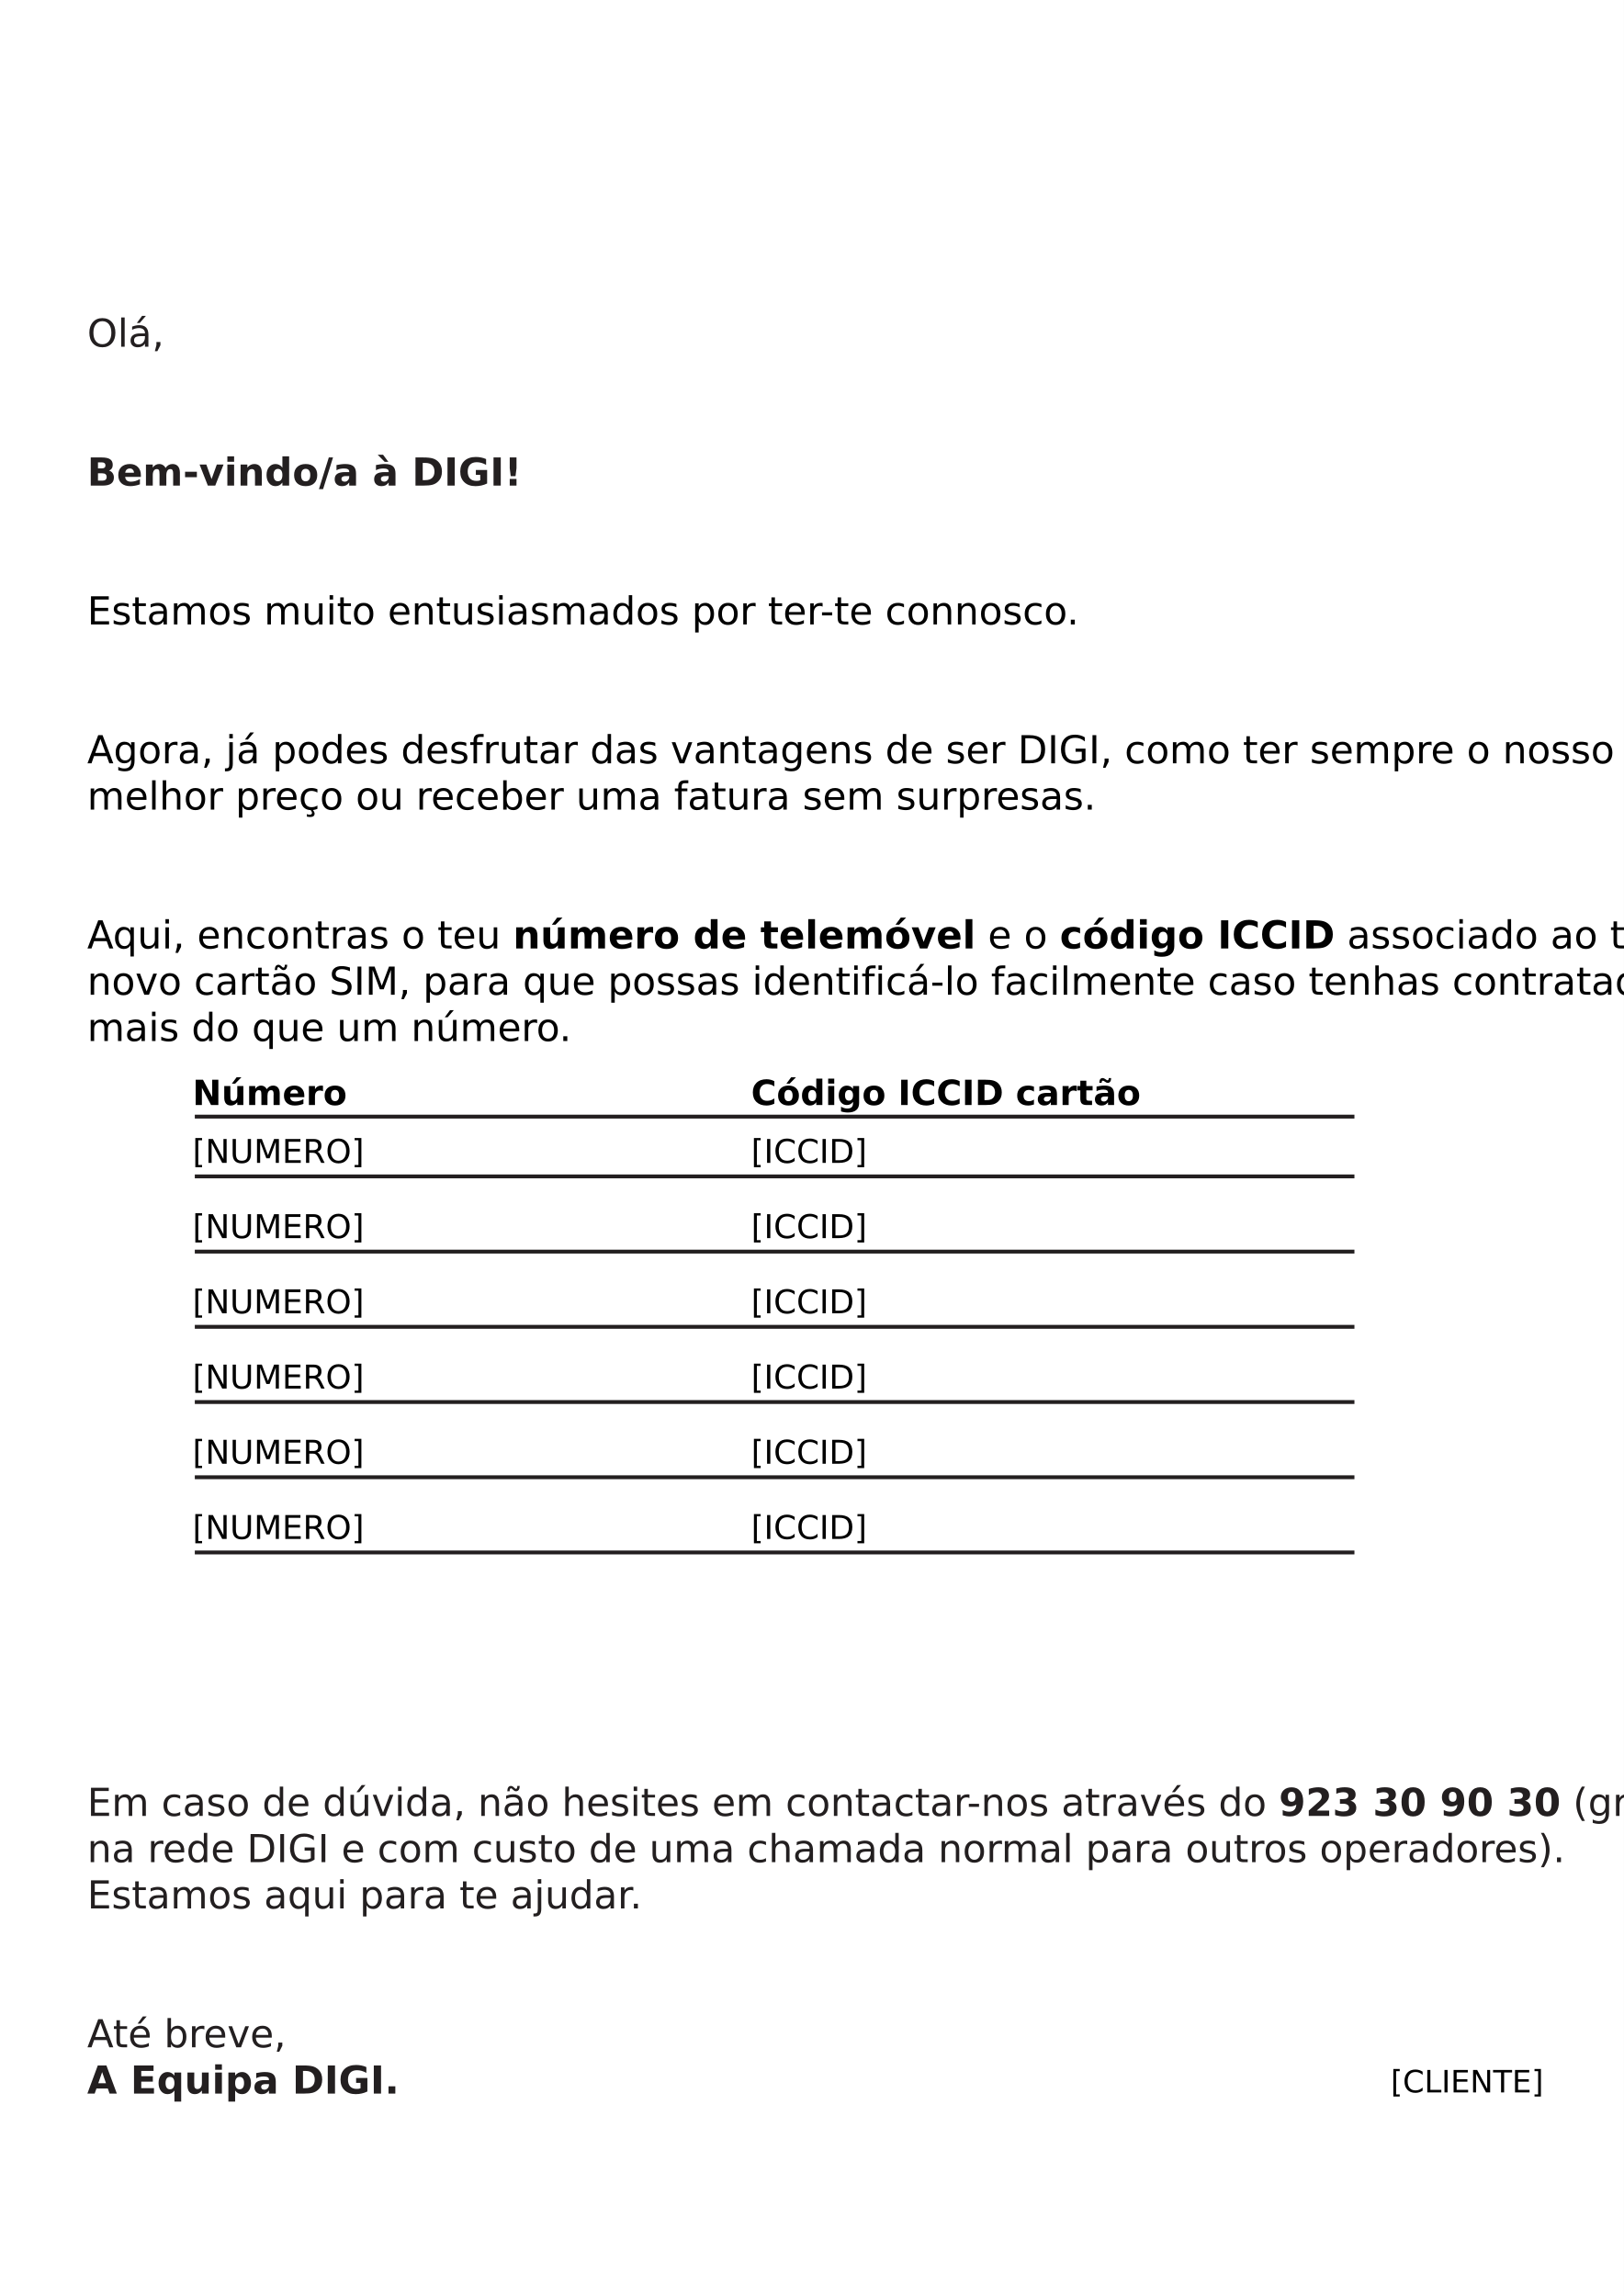
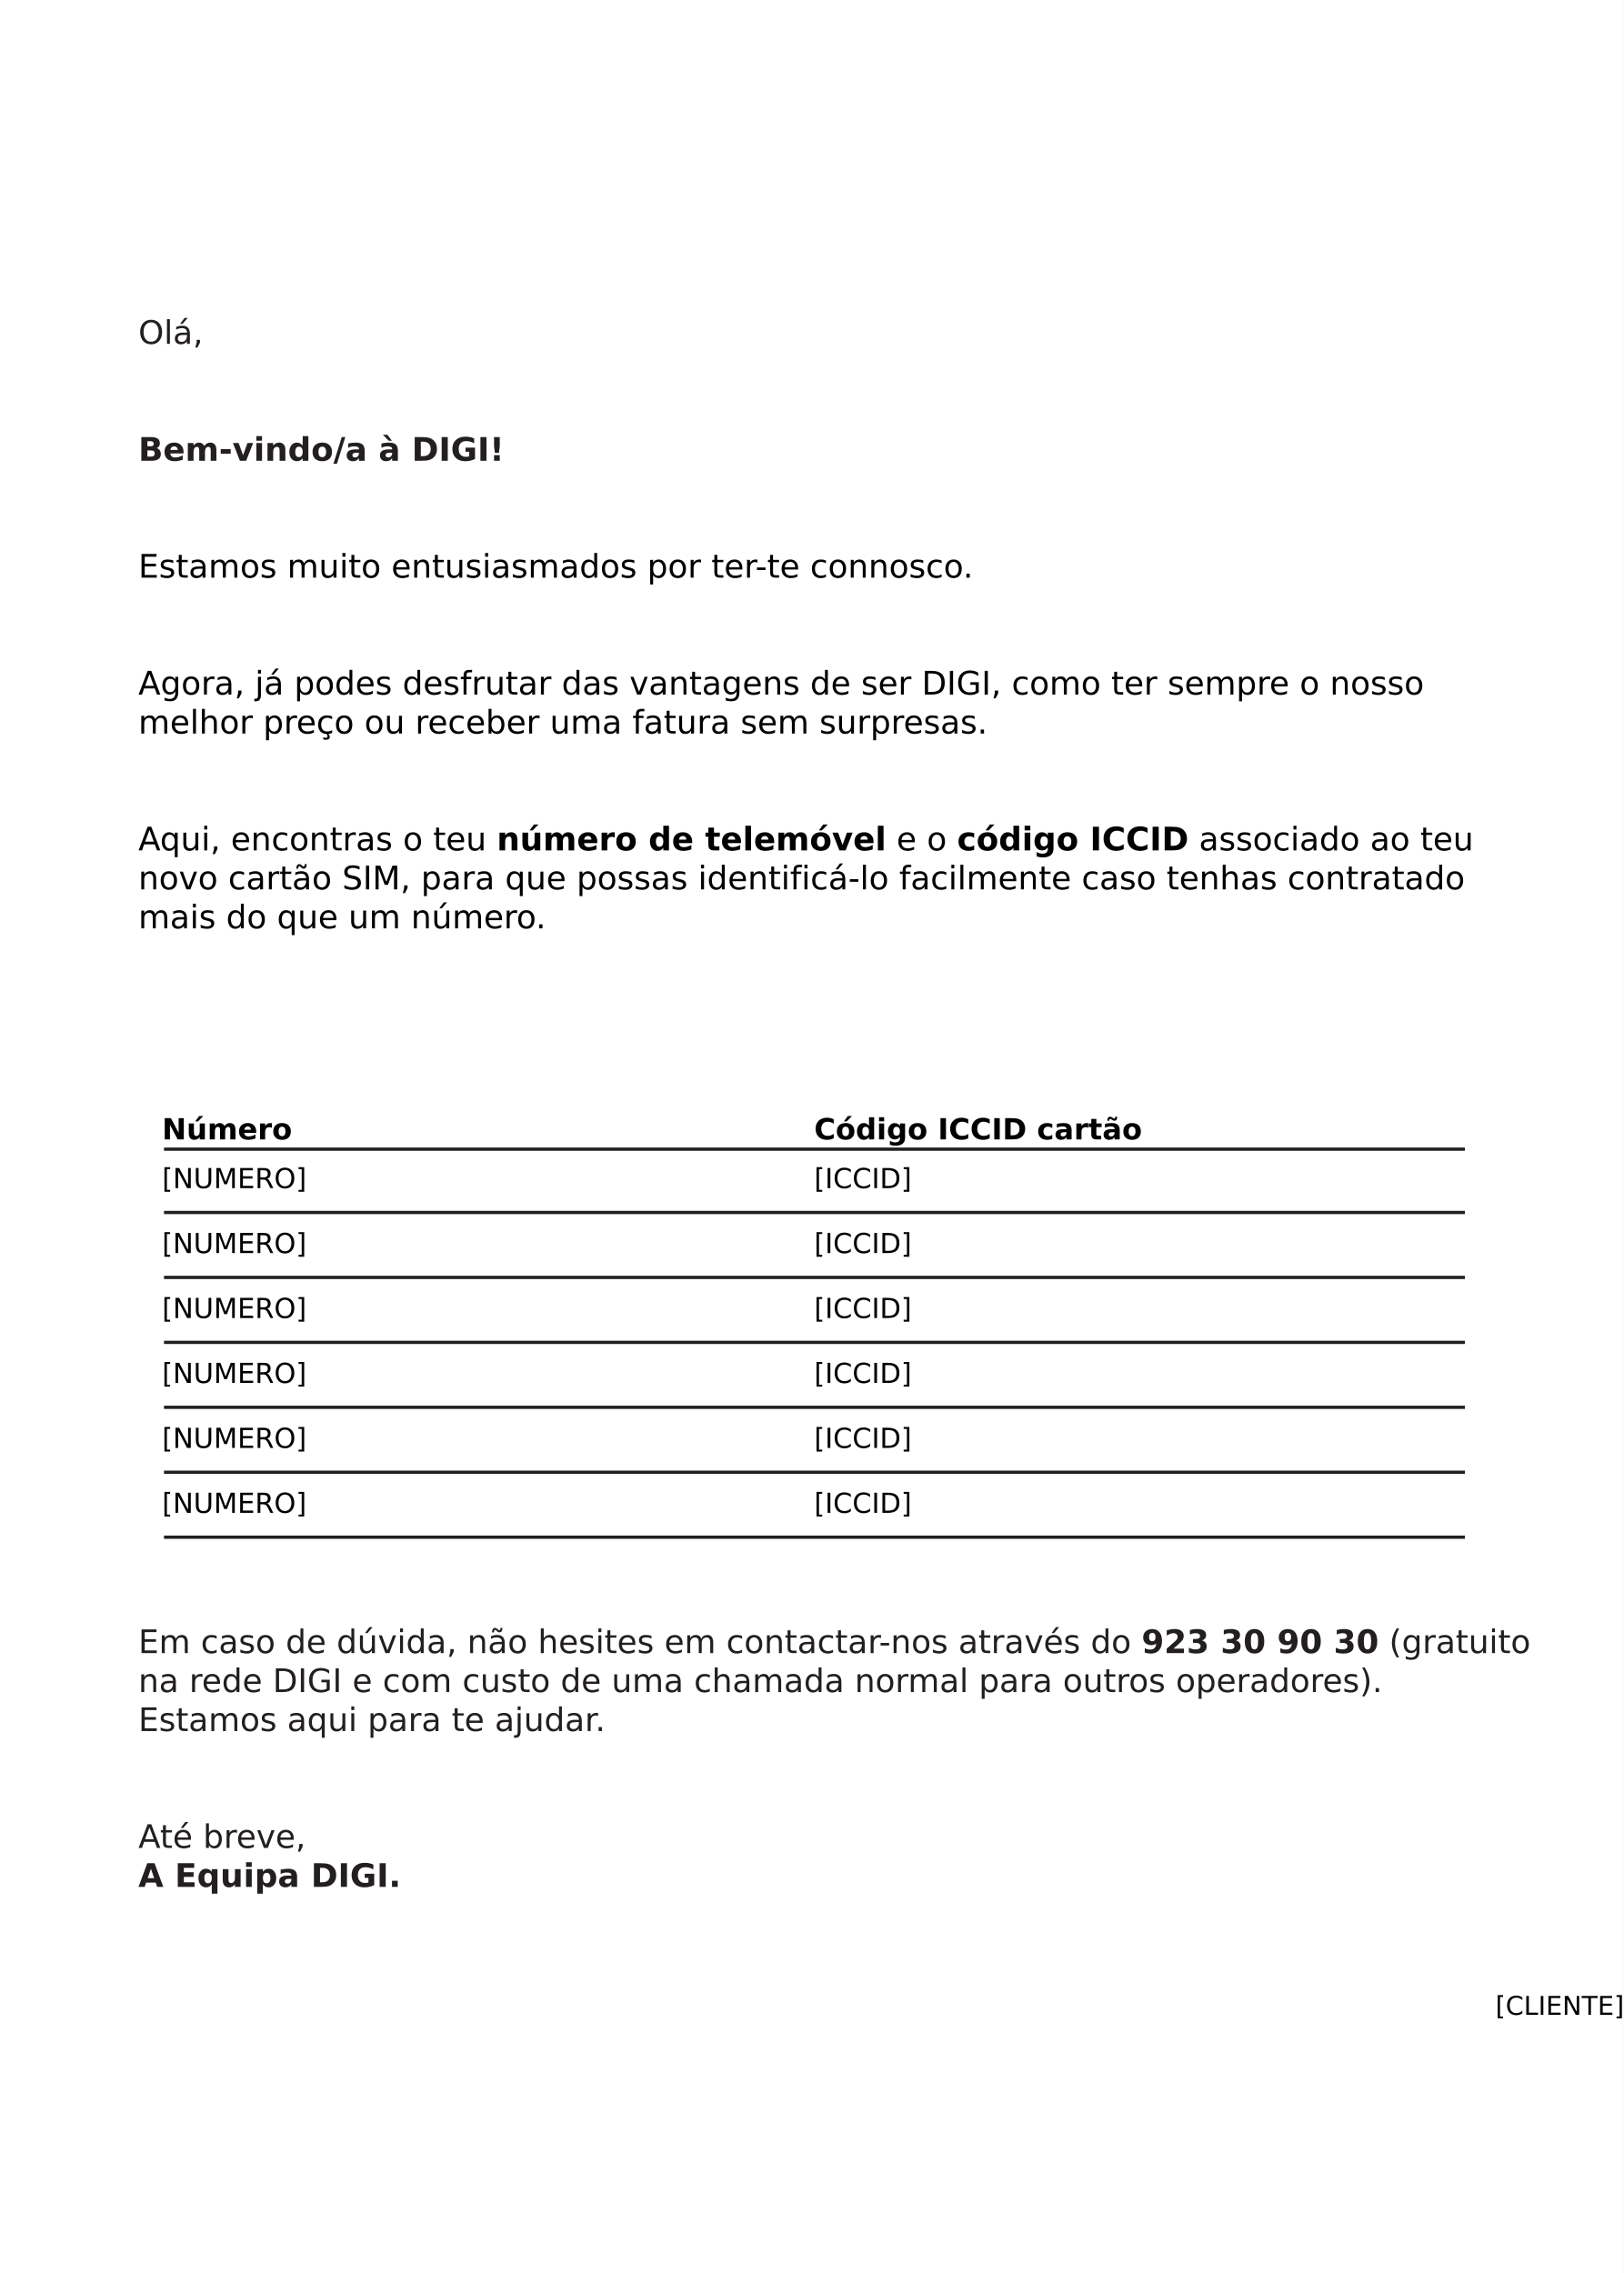
- <svg xmlns="http://www.w3.org/2000/svg" viewBox="0 0 420.945 595.276">
-   <rect width="420.945" height="595.276" style="fill: #fff;" />
-   <text x="22.6" y="89.9" style="font-size: 10px; font-family: DejaVu Sans, Liberation Sans, Arial, sans-serif; fill: #231f20;">
+ <svg xmlns="http://www.w3.org/2000/svg" viewBox="0 0 500 700">
+   <rect width="500" height="700" style="fill: #fff;" />
+   <text x="42.6" y="105.9" style="font-size: 10px; font-family: DejaVu Sans, Liberation Sans, Arial, sans-serif; fill: #231f20;">
    Olá,
  </text>
-   <text x="22.6" y="125.9" style="font-size: 10px; font-family: DejaVu Sans, Liberation Sans, Arial, sans-serif; font-weight: 700; fill: #231f20;">
+   <text x="42.6" y="141.9" style="font-size: 10px; font-family: DejaVu Sans, Liberation Sans, Arial, sans-serif; font-weight: 700; fill: #231f20;">
    Bem-vindo/a à DIGI!
  </text>
-   <text x="22.6" y="161.9" style="font-size: 10px; font-family: DejaVu Sans, Liberation Sans, Arial, sans-serif; fill: #010101;">
+   <text x="42.6" y="177.9" style="font-size: 10px; font-family: DejaVu Sans, Liberation Sans, Arial, sans-serif; fill: #010101;">
    Estamos muito entusiasmados por ter-te connosco.
  </text>
-   <text x="22.6" y="197.9" style="font-size: 10px; font-family: DejaVu Sans, Liberation Sans, Arial, sans-serif; fill: #010101;">
+   <text x="42.6" y="213.9" style="font-size: 10px; font-family: DejaVu Sans, Liberation Sans, Arial, sans-serif; fill: #010101;">
    Agora, já podes desfrutar das vantagens de ser DIGI, como ter sempre o nosso
  </text>
-   <text x="22.6" y="209.9" style="font-size: 10px; font-family: DejaVu Sans, Liberation Sans, Arial, sans-serif; fill: #010101;">
+   <text x="42.6" y="225.9" style="font-size: 10px; font-family: DejaVu Sans, Liberation Sans, Arial, sans-serif; fill: #010101;">
    melhor preço ou receber uma fatura sem surpresas.
  </text>
-   <text x="22.6" y="245.9" style="font-size: 10px; font-family: DejaVu Sans, Liberation Sans, Arial, sans-serif; fill: #010101;">
+   <text x="42.6" y="261.9" style="font-size: 10px; font-family: DejaVu Sans, Liberation Sans, Arial, sans-serif; fill: #010101;">
    Aqui, encontras o teu <tspan style="font-weight: 700;">número de telemóvel</tspan> e o <tspan style="font-weight: 700;">código ICCID</tspan> associado ao teu
  </text>
-   <text x="22.6" y="257.9" style="font-size: 10px; font-family: DejaVu Sans, Liberation Sans, Arial, sans-serif; fill: #010101;">
+   <text x="42.6" y="273.9" style="font-size: 10px; font-family: DejaVu Sans, Liberation Sans, Arial, sans-serif; fill: #010101;">
    novo cartão SIM, para que possas identificá-lo facilmente caso tenhas contratado
  </text>
-   <text x="22.6" y="269.9" style="font-size: 10px; font-family: DejaVu Sans, Liberation Sans, Arial, sans-serif; fill: #010101;">
+   <text x="42.6" y="285.9" style="font-size: 10px; font-family: DejaVu Sans, Liberation Sans, Arial, sans-serif; fill: #010101;">
    mais do que um número.
  </text>
-   <text x="49.9" y="286.5" style="font-size: 9px; font-family: DejaVu Sans, Liberation Sans, Arial, sans-serif; font-weight: 700; fill: #010101;">
+   <text x="49.9" y="350.9" style="font-size: 9px; font-family: DejaVu Sans, Liberation Sans, Arial, sans-serif; font-weight: 700; fill: #010101;">
    Número
  </text>
-   <text x="194.7" y="286.5" style="font-size: 9px; font-family: DejaVu Sans, Liberation Sans, Arial, sans-serif; font-weight: 700; fill: #010101;">
+   <text x="250.7" y="350.9" style="font-size: 9px; font-family: DejaVu Sans, Liberation Sans, Arial, sans-serif; font-weight: 700; fill: #010101;">
    Código ICCID cartão
  </text>
-   <line x1="50.5" y1="289.5" x2="351.1" y2="289.5" style="fill: none; stroke: #231f20; stroke-width: 1;" />
-   <text x="49.9" y="301.5" style="font-size: 8.5px; font-family: DejaVu Sans, Liberation Sans, Arial, sans-serif; fill: #010101;">
+   <line x1="50.5" y1="353.9" x2="451.1" y2="353.9" style="fill: none; stroke: #231f20; stroke-width: 1;" />
+   <text x="49.9" y="365.9" style="font-size: 8.5px; font-family: DejaVu Sans, Liberation Sans, Arial, sans-serif; fill: #010101;">
    [NUMERO]
  </text>
-   <text x="194.7" y="301.5" style="font-size: 8.5px; font-family: DejaVu Sans, Liberation Sans, Arial, sans-serif; fill: #010101;">
+   <text x="250.7" y="365.9" style="font-size: 8.5px; font-family: DejaVu Sans, Liberation Sans, Arial, sans-serif; fill: #010101;">
    [ICCID]
  </text>
-   <line x1="50.5" y1="305.0" x2="351.1" y2="305.0" style="fill: none; stroke: #231f20; stroke-width: 1;" />
-   <text x="49.9" y="321.0" style="font-size: 8.5px; font-family: DejaVu Sans, Liberation Sans, Arial, sans-serif; fill: #010101;">
+   <line x1="50.5" y1="373.4" x2="451.1" y2="373.4" style="fill: none; stroke: #231f20; stroke-width: 1;" />
+   <text x="49.9" y="385.9" style="font-size: 8.5px; font-family: DejaVu Sans, Liberation Sans, Arial, sans-serif; fill: #010101;">
    [NUMERO]
  </text>
-   <text x="194.7" y="321.0" style="font-size: 8.5px; font-family: DejaVu Sans, Liberation Sans, Arial, sans-serif; fill: #010101;">
+   <text x="250.7" y="385.9" style="font-size: 8.5px; font-family: DejaVu Sans, Liberation Sans, Arial, sans-serif; fill: #010101;">
    [ICCID]
  </text>
-   <line x1="50.5" y1="324.5" x2="351.1" y2="324.5" style="fill: none; stroke: #231f20; stroke-width: 1;" />
-   <text x="49.9" y="340.5" style="font-size: 8.5px; font-family: DejaVu Sans, Liberation Sans, Arial, sans-serif; fill: #010101;">
+   <line x1="50.5" y1="393.4" x2="451.1" y2="393.4" style="fill: none; stroke: #231f20; stroke-width: 1;" />
+   <text x="49.9" y="405.9" style="font-size: 8.5px; font-family: DejaVu Sans, Liberation Sans, Arial, sans-serif; fill: #010101;">
    [NUMERO]
  </text>
-   <text x="194.7" y="340.5" style="font-size: 8.5px; font-family: DejaVu Sans, Liberation Sans, Arial, sans-serif; fill: #010101;">
+   <text x="250.7" y="405.9" style="font-size: 8.5px; font-family: DejaVu Sans, Liberation Sans, Arial, sans-serif; fill: #010101;">
    [ICCID]
  </text>
-   <line x1="50.5" y1="344.0" x2="351.1" y2="344.0" style="fill: none; stroke: #231f20; stroke-width: 1;" />
-   <text x="49.9" y="360.0" style="font-size: 8.5px; font-family: DejaVu Sans, Liberation Sans, Arial, sans-serif; fill: #010101;">
+   <line x1="50.5" y1="413.4" x2="451.1" y2="413.4" style="fill: none; stroke: #231f20; stroke-width: 1;" />
+   <text x="49.9" y="425.9" style="font-size: 8.5px; font-family: DejaVu Sans, Liberation Sans, Arial, sans-serif; fill: #010101;">
    [NUMERO]
  </text>
-   <text x="194.7" y="360.0" style="font-size: 8.5px; font-family: DejaVu Sans, Liberation Sans, Arial, sans-serif; fill: #010101;">
+   <text x="250.7" y="425.9" style="font-size: 8.5px; font-family: DejaVu Sans, Liberation Sans, Arial, sans-serif; fill: #010101;">
    [ICCID]
  </text>
-   <line x1="50.5" y1="363.5" x2="351.1" y2="363.5" style="fill: none; stroke: #231f20; stroke-width: 1;" />
-   <text x="49.9" y="379.5" style="font-size: 8.5px; font-family: DejaVu Sans, Liberation Sans, Arial, sans-serif; fill: #010101;">
+   <line x1="50.5" y1="433.4" x2="451.1" y2="433.4" style="fill: none; stroke: #231f20; stroke-width: 1;" />
+   <text x="49.9" y="445.9" style="font-size: 8.5px; font-family: DejaVu Sans, Liberation Sans, Arial, sans-serif; fill: #010101;">
    [NUMERO]
  </text>
-   <text x="194.7" y="379.5" style="font-size: 8.5px; font-family: DejaVu Sans, Liberation Sans, Arial, sans-serif; fill: #010101;">
+   <text x="250.7" y="445.9" style="font-size: 8.5px; font-family: DejaVu Sans, Liberation Sans, Arial, sans-serif; fill: #010101;">
    [ICCID]
  </text>
-   <line x1="50.5" y1="383.0" x2="351.1" y2="383.0" style="fill: none; stroke: #231f20; stroke-width: 1;" />
-   <text x="49.9" y="399.0" style="font-size: 8.5px; font-family: DejaVu Sans, Liberation Sans, Arial, sans-serif; fill: #010101;">
+   <line x1="50.5" y1="453.4" x2="451.1" y2="453.4" style="fill: none; stroke: #231f20; stroke-width: 1;" />
+   <text x="49.9" y="465.9" style="font-size: 8.5px; font-family: DejaVu Sans, Liberation Sans, Arial, sans-serif; fill: #010101;">
    [NUMERO]
  </text>
-   <text x="194.7" y="399.0" style="font-size: 8.5px; font-family: DejaVu Sans, Liberation Sans, Arial, sans-serif; fill: #010101;">
+   <text x="250.7" y="465.9" style="font-size: 8.5px; font-family: DejaVu Sans, Liberation Sans, Arial, sans-serif; fill: #010101;">
    [ICCID]
  </text>
-   <line x1="50.5" y1="402.5" x2="351.1" y2="402.5" style="fill: none; stroke: #231f20; stroke-width: 1;" />
-   <text x="22.6" y="470.8" style="font-size: 10px; font-family: DejaVu Sans, Liberation Sans, Arial, sans-serif; fill: #231f20;">
+   <line x1="50.5" y1="473.4" x2="451.1" y2="473.4" style="fill: none; stroke: #231f20; stroke-width: 1;" />
+   <text x="42.6" y="509.1" style="font-size: 10px; font-family: DejaVu Sans, Liberation Sans, Arial, sans-serif; fill: #231f20;">
    Em caso de dúvida, não hesites em contactar-nos através do <tspan style="font-weight: 700;">923 30 90 30</tspan> (gratuito
  </text>
-   <text x="22.6" y="482.8" style="font-size: 10px; font-family: DejaVu Sans, Liberation Sans, Arial, sans-serif; fill: #231f20;">
+   <text x="42.6" y="521.1" style="font-size: 10px; font-family: DejaVu Sans, Liberation Sans, Arial, sans-serif; fill: #231f20;">
    na rede DIGI e com custo de uma chamada normal para outros operadores).
  </text>
-   <text x="22.6" y="494.8" style="font-size: 10px; font-family: DejaVu Sans, Liberation Sans, Arial, sans-serif; fill: #231f20;">
+   <text x="42.6" y="533.1" style="font-size: 10px; font-family: DejaVu Sans, Liberation Sans, Arial, sans-serif; fill: #231f20;">
    Estamos aqui para te ajudar.
  </text>
-   <text x="22.6" y="530.8" style="font-size: 10px; font-family: DejaVu Sans, Liberation Sans, Arial, sans-serif; fill: #231f20;">
+   <text x="42.6" y="569.1" style="font-size: 10px; font-family: DejaVu Sans, Liberation Sans, Arial, sans-serif; fill: #231f20;">
    Até breve,
  </text>
-   <text x="22.6" y="542.8" style="font-size: 10px; font-family: DejaVu Sans, Liberation Sans, Arial, sans-serif; font-weight: 700; fill: #231f20;">
+   <text x="42.6" y="581.1" style="font-size: 10px; font-family: DejaVu Sans, Liberation Sans, Arial, sans-serif; font-weight: 700; fill: #231f20;">
    A Equipa DIGI.
  </text>
-   <text x="360.5" y="542.5" style="font-size: 8px; font-family: DejaVu Sans, Liberation Sans, Arial, sans-serif; fill: #010101;">
+   <text x="460.5" y="620.5" style="font-size: 8px; font-family: DejaVu Sans, Liberation Sans, Arial, sans-serif; fill: #010101;">
    [CLIENTE]
  </text>
</svg>
